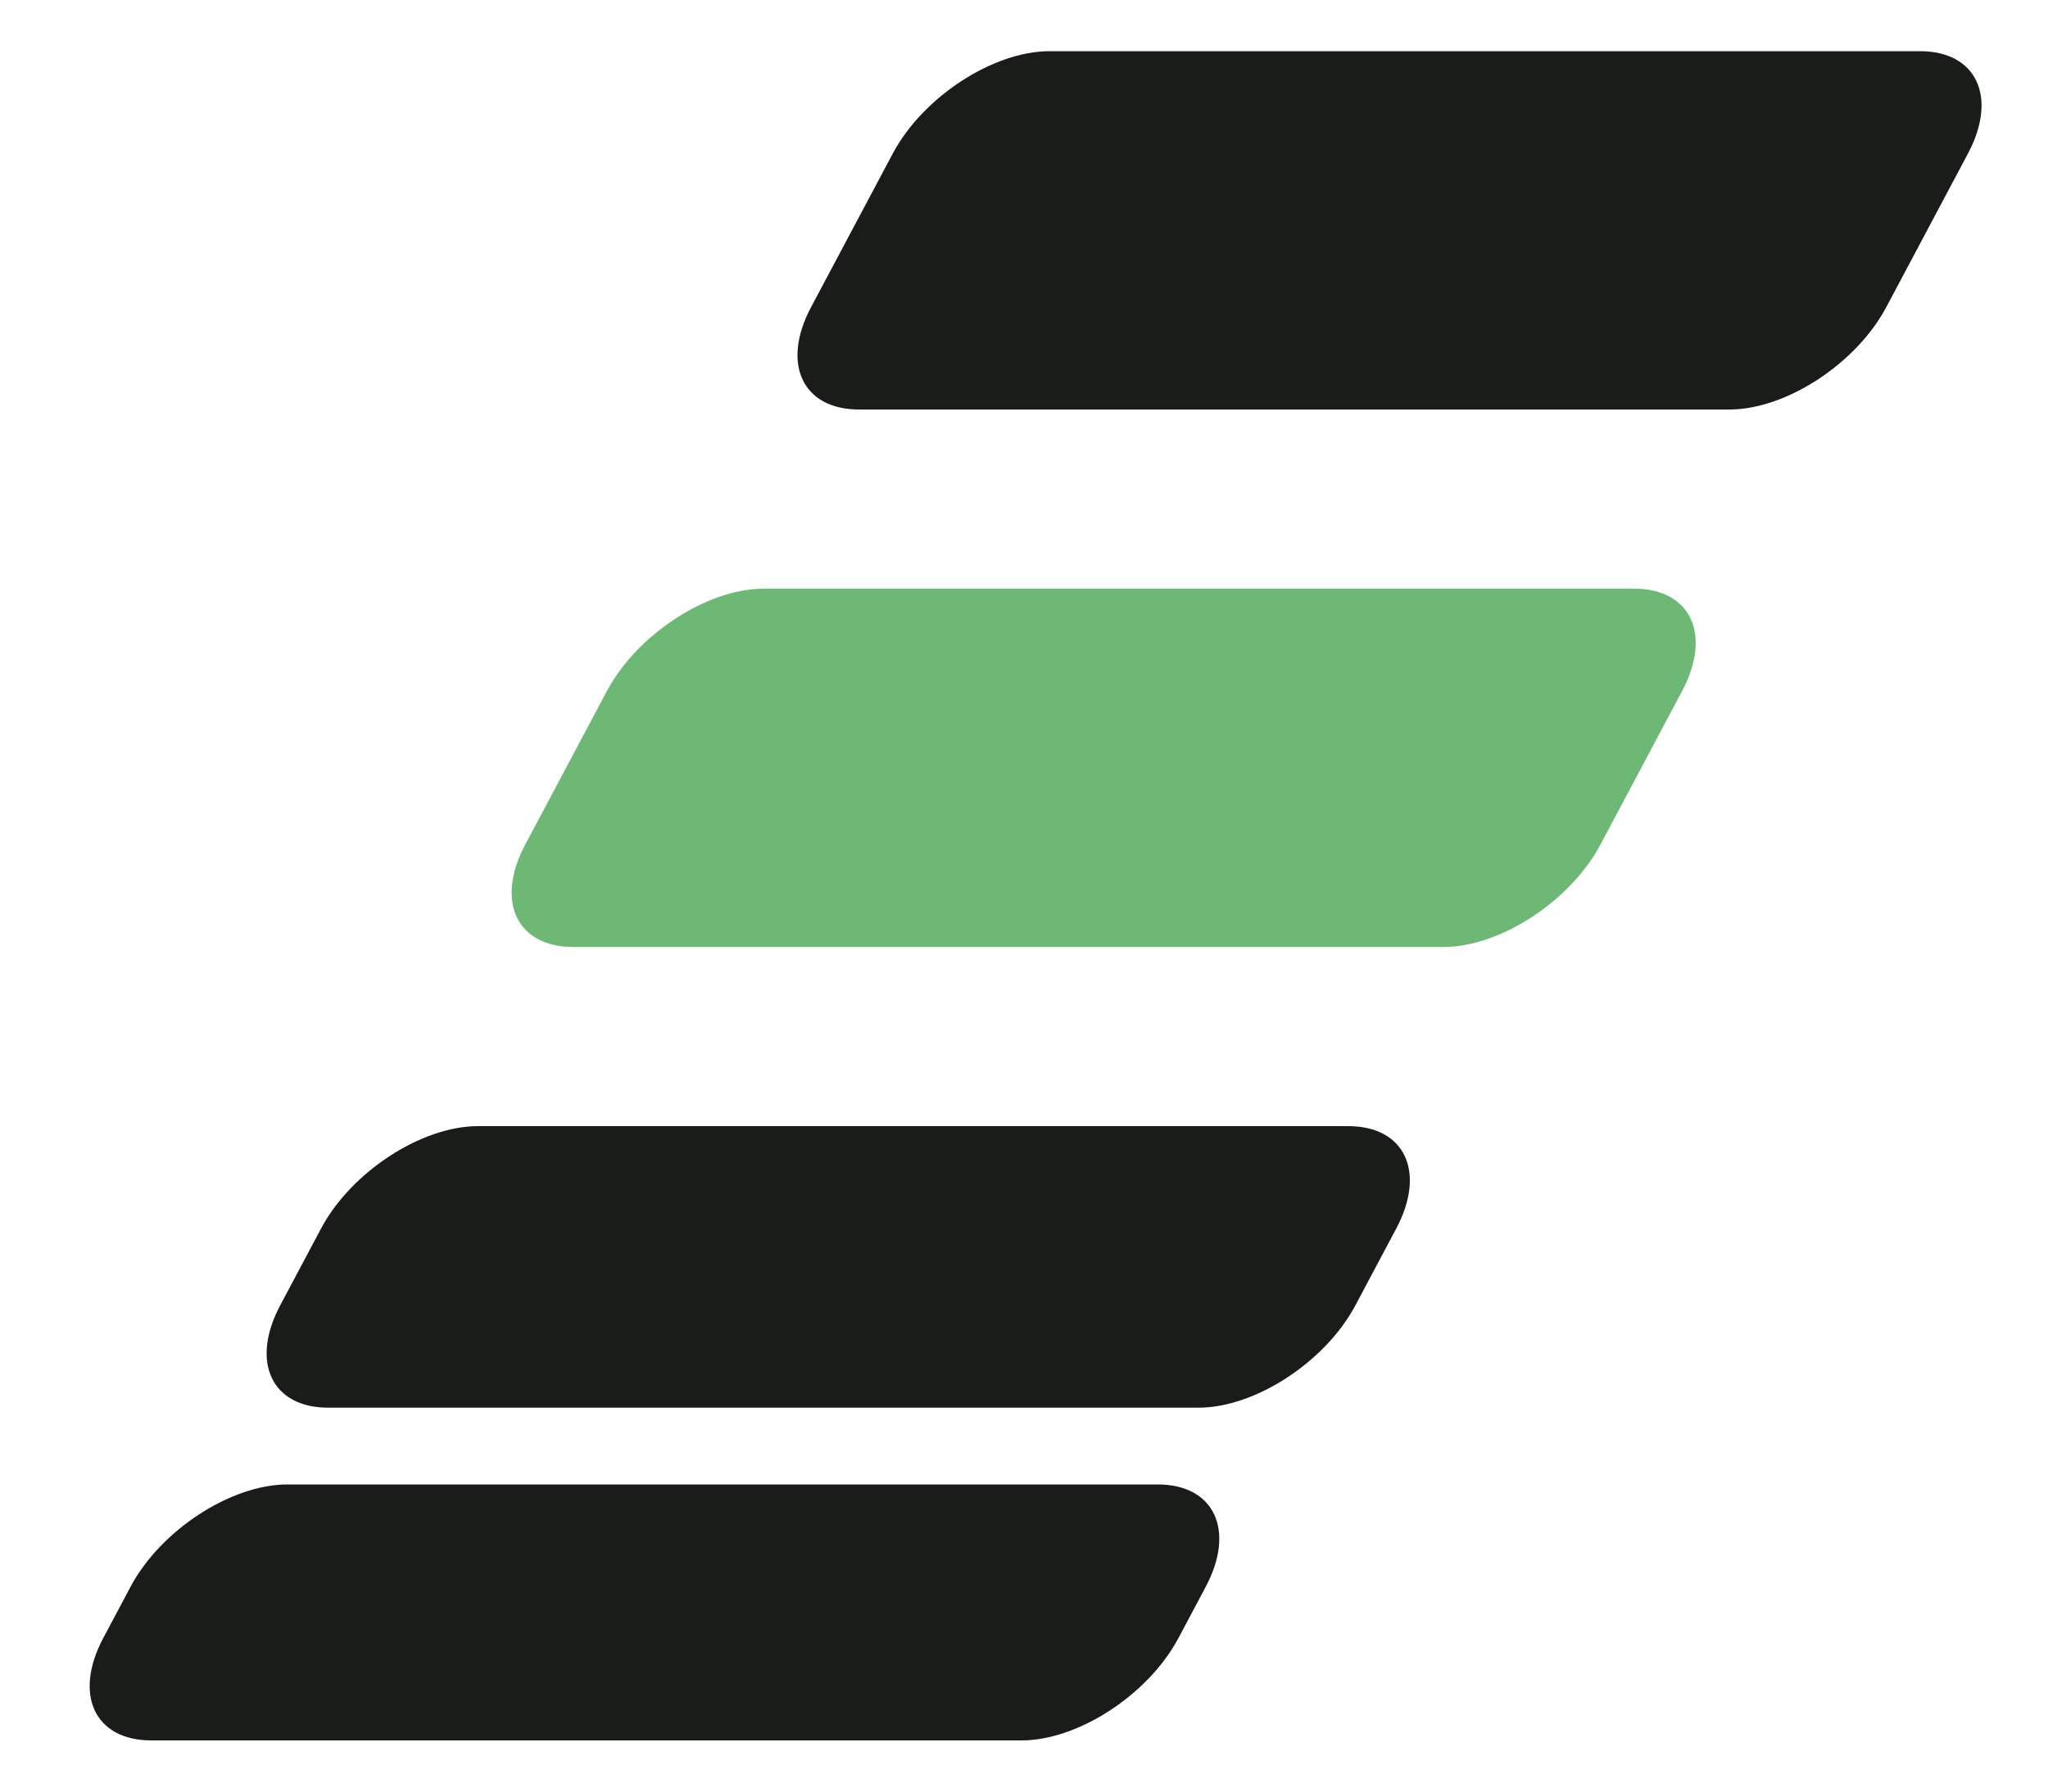
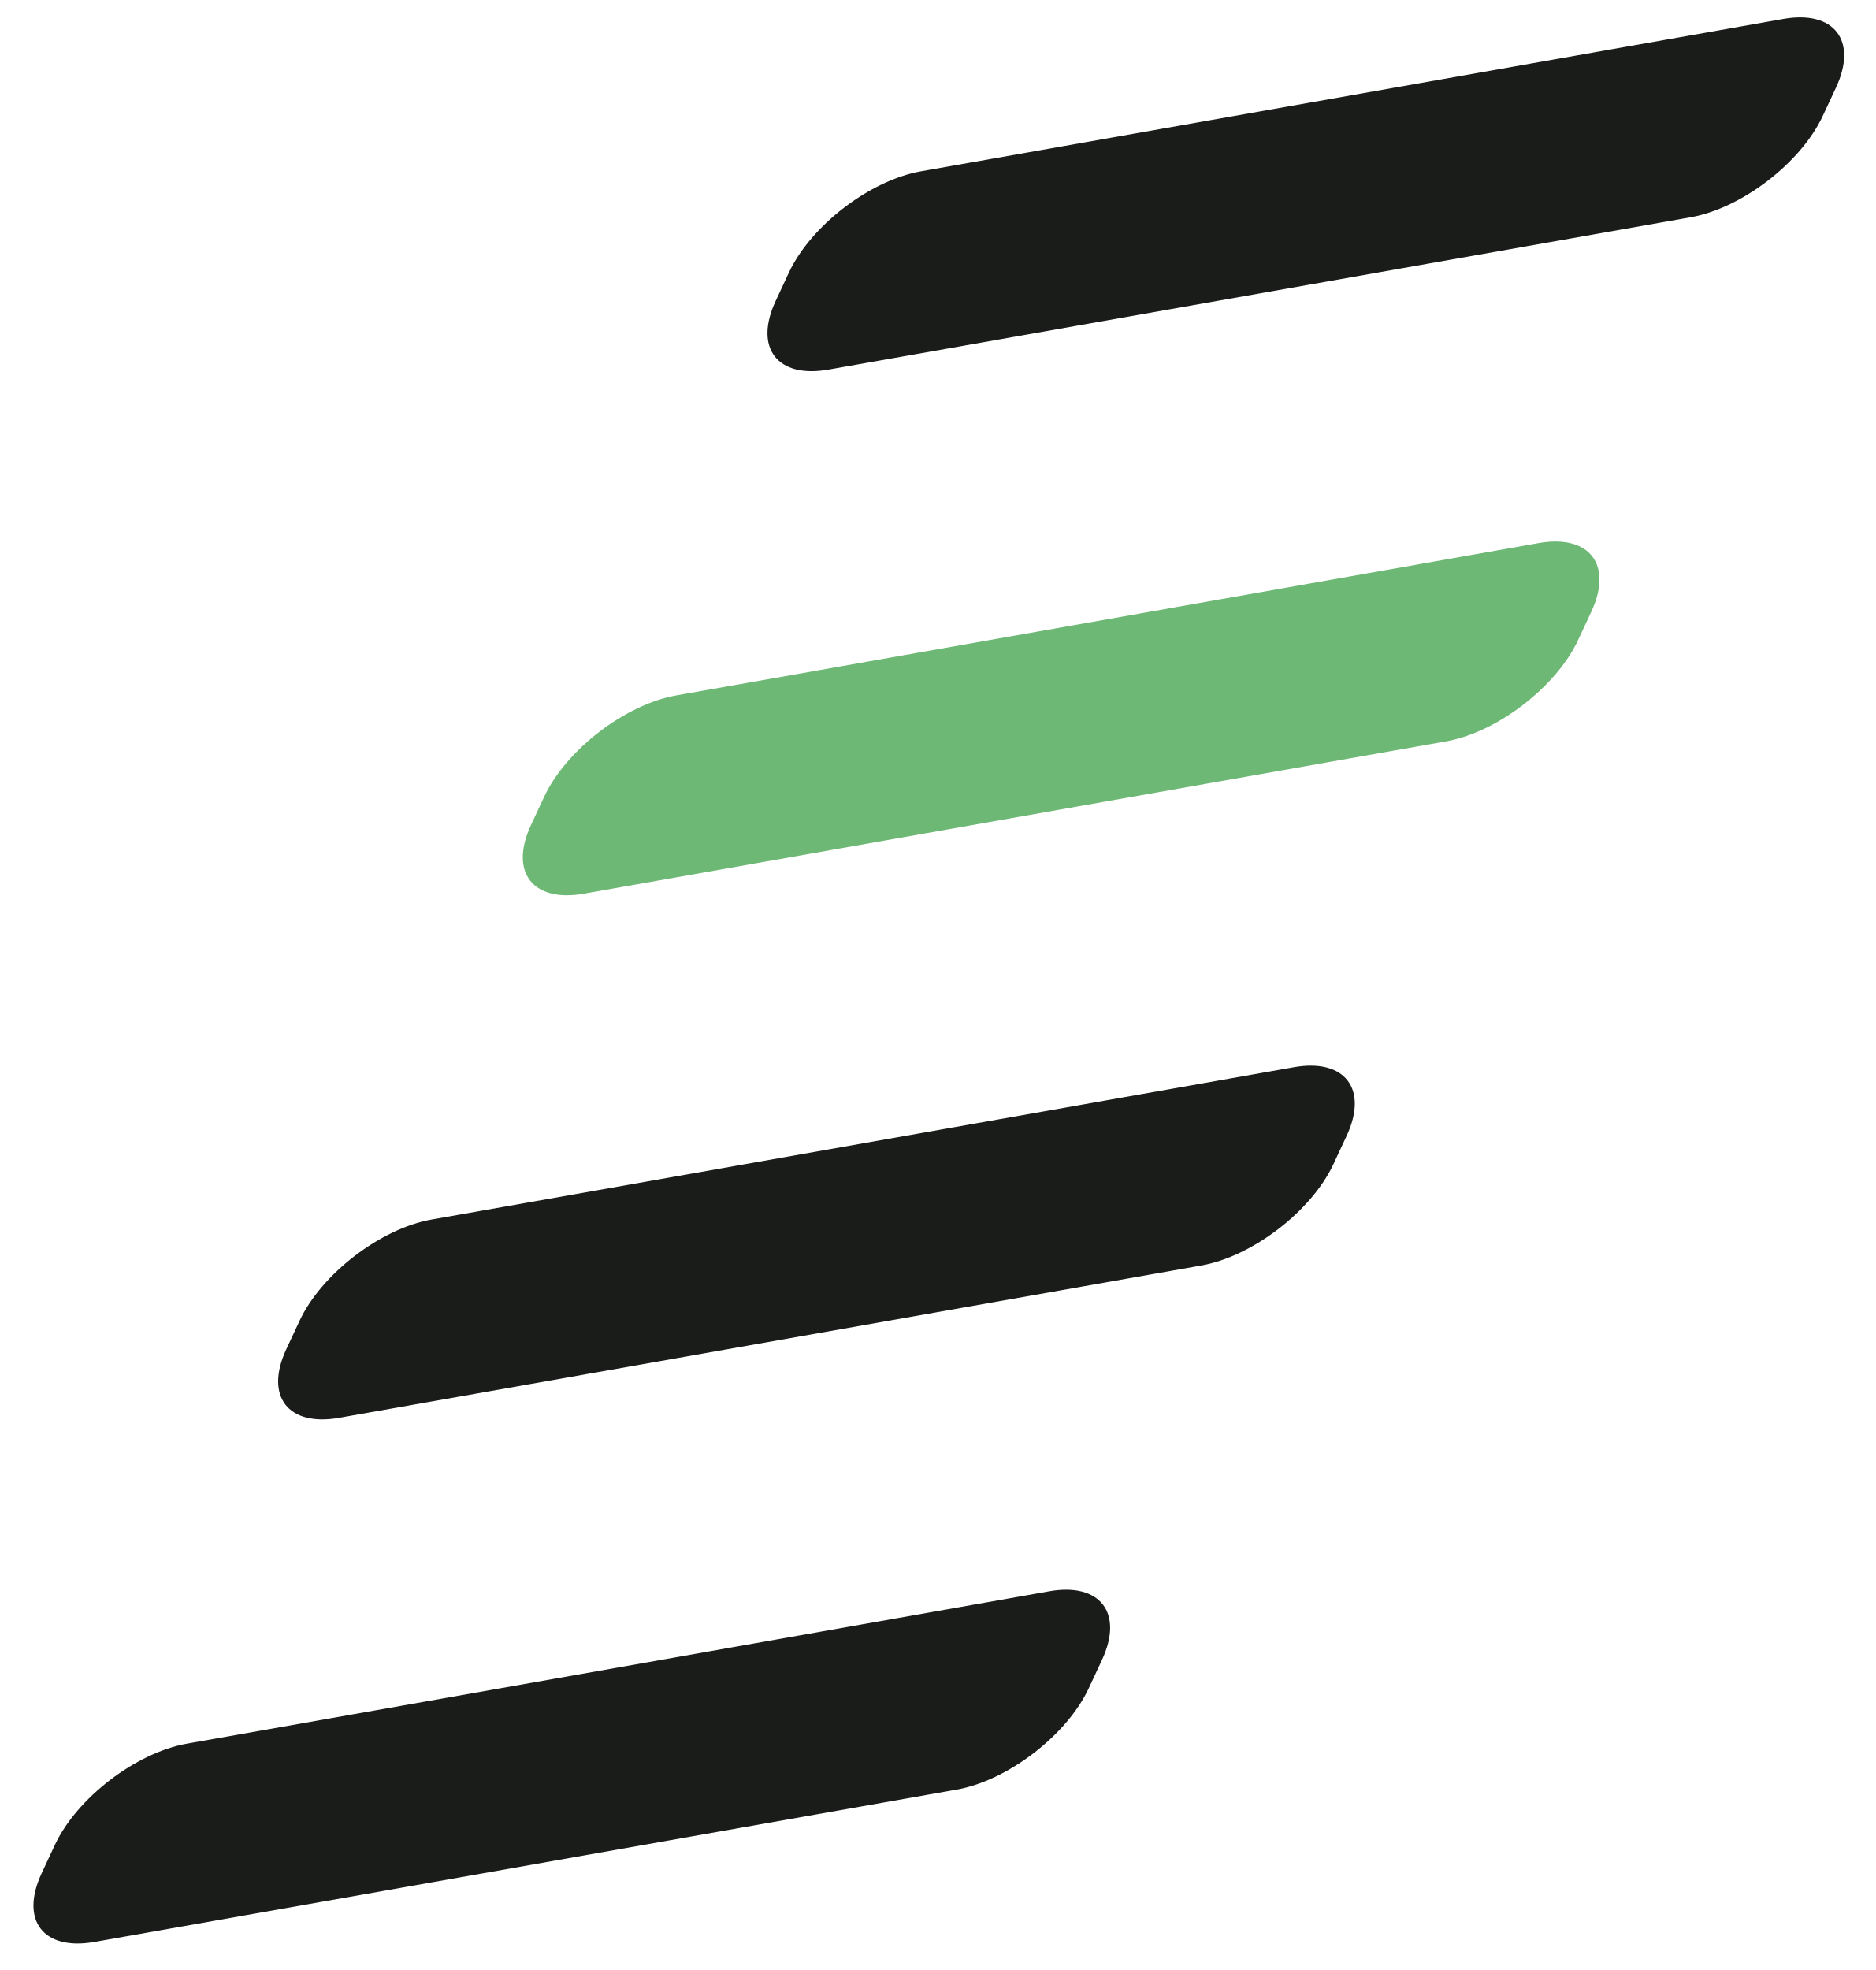
- <svg xmlns="http://www.w3.org/2000/svg" viewBox="0 0 80 70" width="80" height="70">
-   <g transform="translate(37,2) skewX(-28)">
-     <rect x="0" y="0" width="42" height="14" rx="4" fill="#1A1C1A" />
-     <rect x="0" y="21" width="42" height="14" rx="4" fill="#6DB874" />
-     <rect x="0" y="42" width="42" height="11" rx="4" fill="#1A1C1A" />
-     <rect x="0" y="56" width="42" height="10" rx="4" fill="#1A1C1A" />
+ <svg xmlns="http://www.w3.org/2000/svg" viewBox="0 0 120 126" width="120" height="126">
+   <g transform="matrix(0.985,-0.174,-0.423,0.906,53,12)">
+     <rect x="0" y="0" width="68" height="14" rx="6" fill="#1A1C1A" />
+     <rect x="0" y="37" width="68" height="14" rx="6" fill="#6DB874" />
+     <rect x="0" y="74" width="68" height="14" rx="6" fill="#1A1C1A" />
+     <rect x="0" y="111" width="68" height="14" rx="6" fill="#1A1C1A" />
  </g>
</svg>
